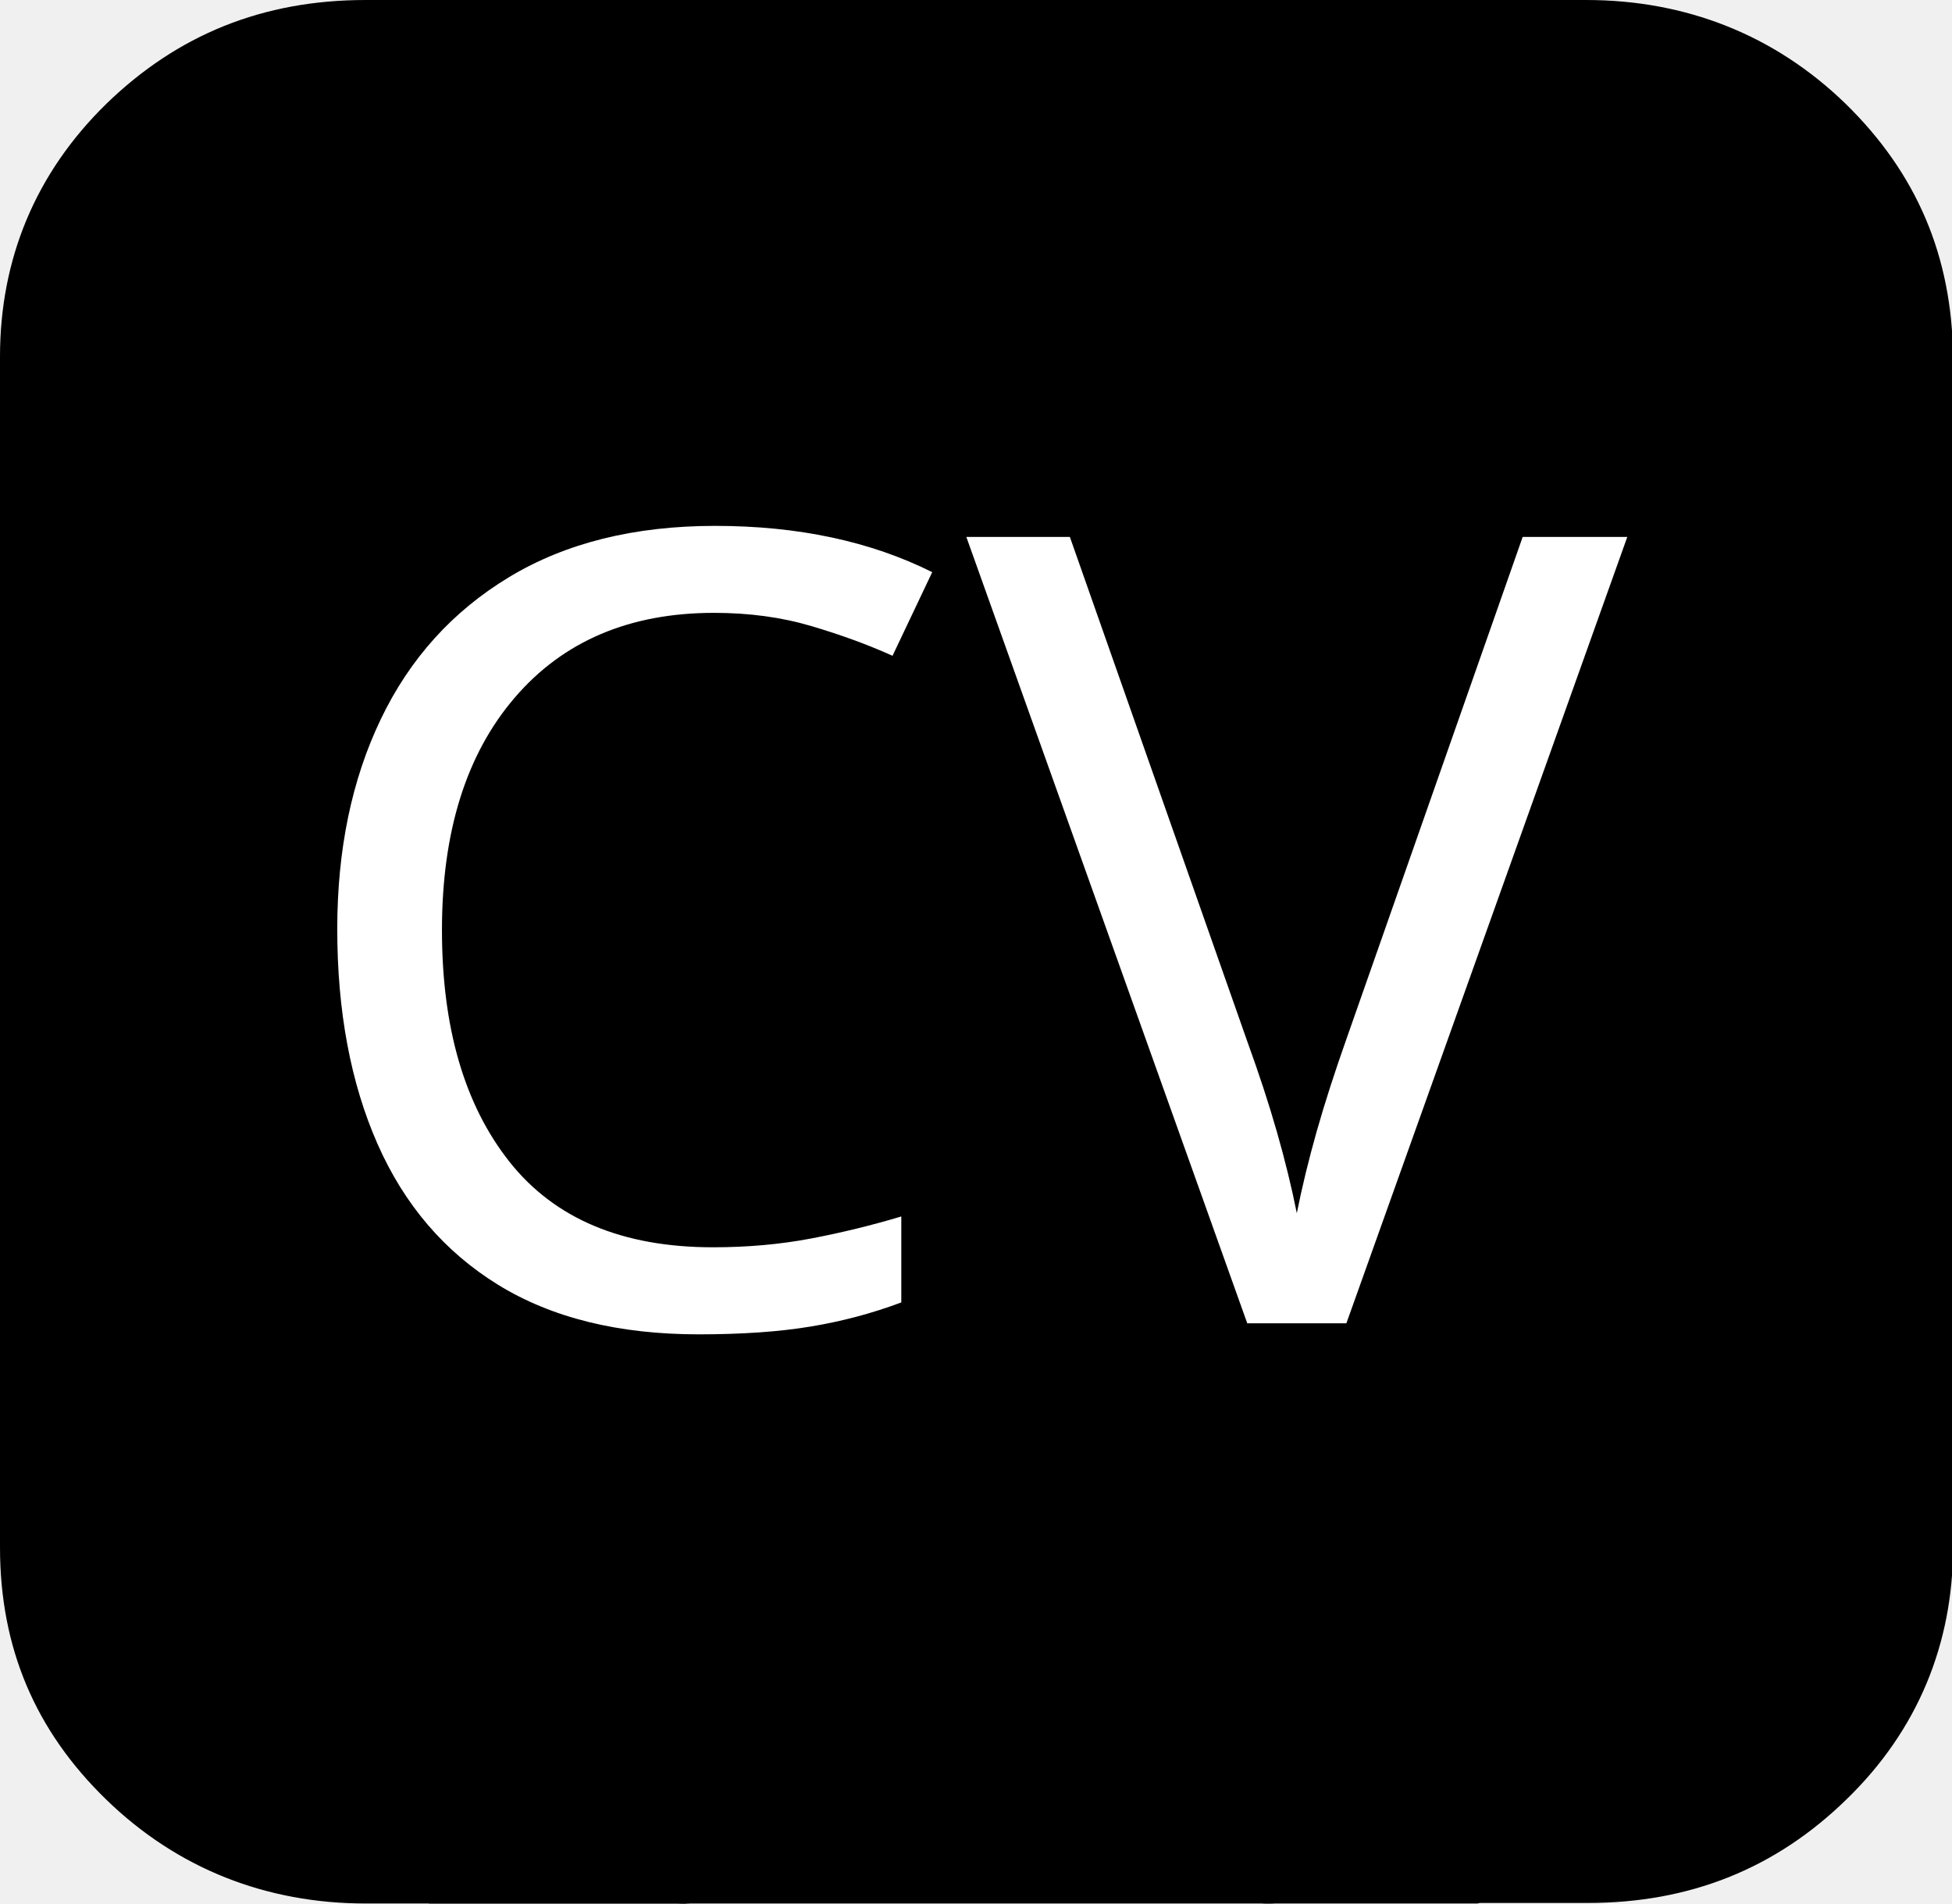
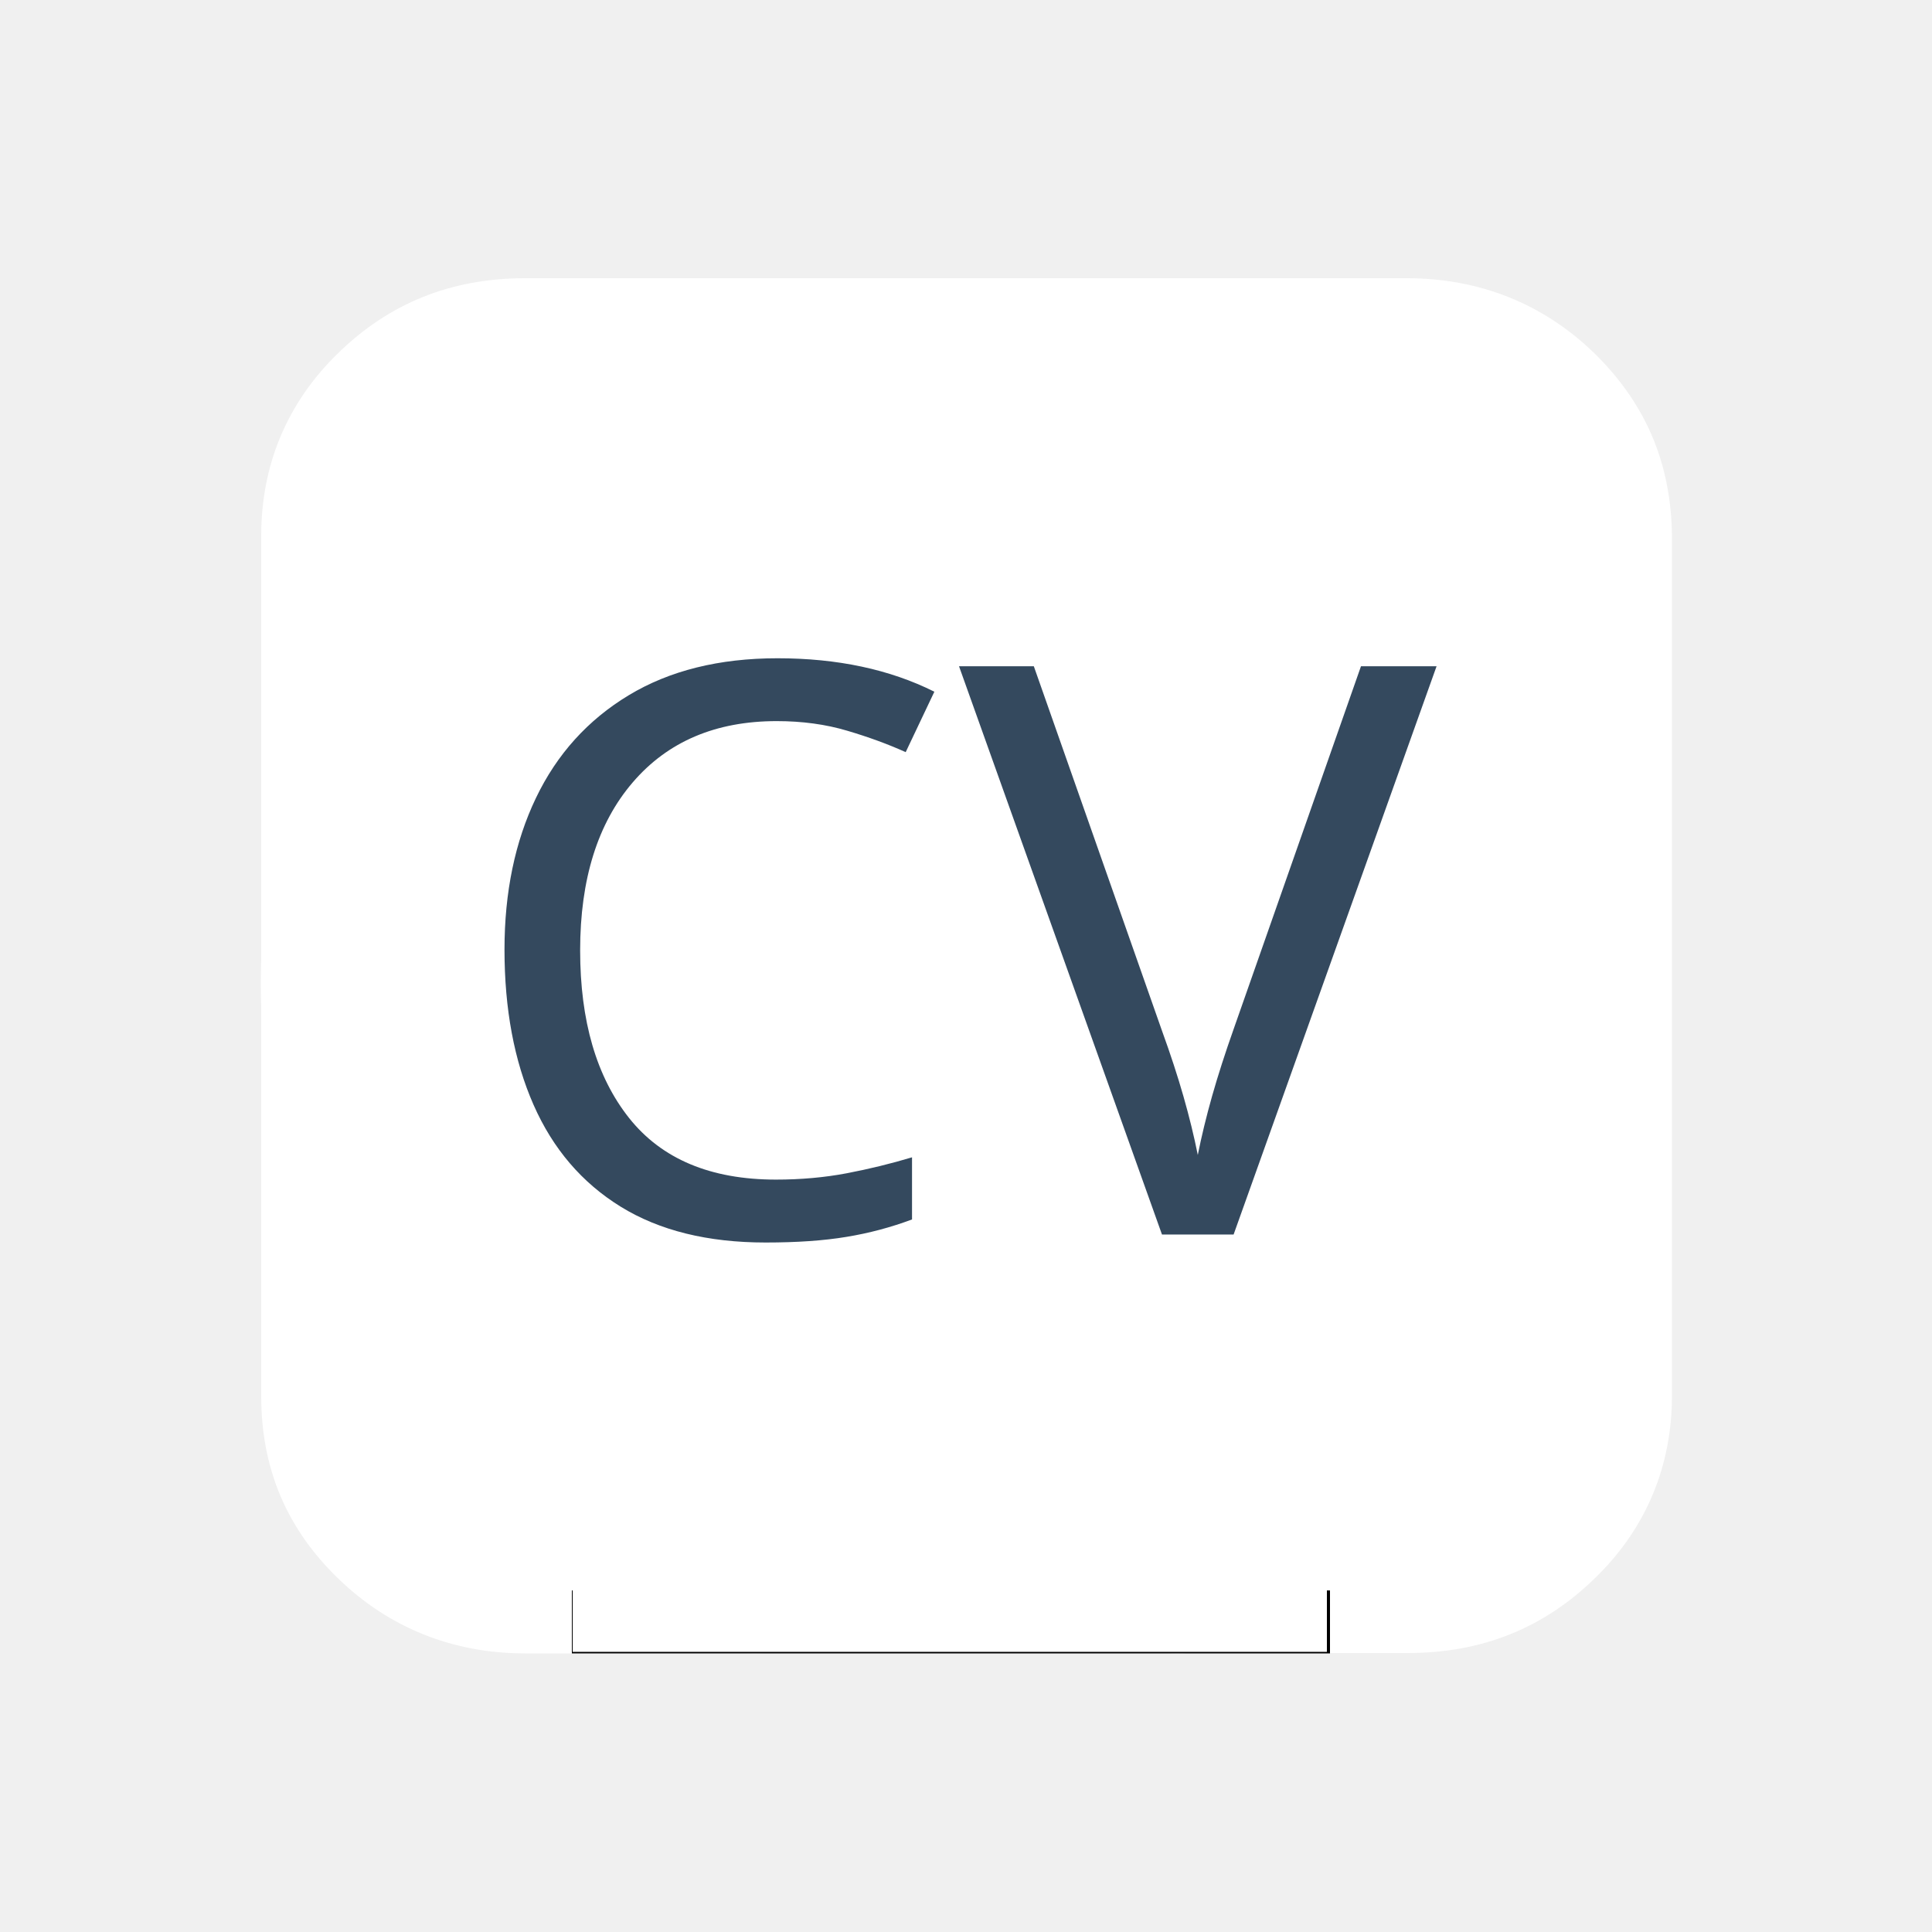
- <svg xmlns="http://www.w3.org/2000/svg" version="1.1" id="Layer_1" x="0px" y="0px" viewBox="0 0 365 356" style="enable-background:new 0 0 365 356;" xml:space="preserve">
+ <svg xmlns="http://www.w3.org/2000/svg" version="1.1" id="Layer_1" x="0px" y="0px" viewBox="0 0 500 500" style="enable-background:new 0 0 500 500;" xml:space="preserve">
  <style type="text/css">
- 	.st0{fill-rule:evenodd;clip-rule:evenodd;}
- 	.st1{stroke:#000000;stroke-miterlimit:10;}
- 	.st2{fill:#FFFFFF;}
- 	.st3{font-family:'Ubuntu';}
- 	.st4{font-size:206px;}
+ 	.st0{fill:#FFFFFF;}
+ 	.st1{fill-rule:evenodd;clip-rule:evenodd;fill:#FFFFFF;}
+ 	.st2{stroke:#000000;stroke-miterlimit:10;}
+ 	.st3{fill:#34495E;}
+ 	.st4{font-family:'Ubuntu';}
+ 	.st5{font-size:206px;}
</style>
  <g id="XMLID_2_">
-     <path d="M345.1,19.4C331.8,6.5,315.2,0,296.6,0H68.4C49.1,0,33.2,6.5,19.9,19.4C6.6,32.4,0,48.5,0,66.7v222.7   c0,18.8,6.6,34.3,19.9,47.2C33.2,349.5,49.8,356,68.4,356h59.9c-0.3-2.6,1.2-5.5,4.5-5.6c-0.5-2.9-0.2-6,0-8.6   c0.3-5.3,0.8-10.7,1.7-15.9c-4.5-0.3-9-1-13.4-1.8c-9.9-2-21.3-4.4-29.7-10.3c-9-6.2-15.6-16.1-20.6-25.6   c-3.1-5.9-6-10.8-10.9-15.3c-2.1-1.9-4.1-3.8-6-5.8c-1.6-0.6-3.3-1.2-4.9-2c-5.4-2.7-6.4-8.7-1.9-12.9c4-3.9,10.8-2.9,15.7-1.8   c5.1,1.1,10.3,3,14.5,6.2c1.2,1,1.7,2.1,1.7,3.2c6.6,4.5,11.8,11.6,17.3,16.8c8.2,7.9,20,10.8,30.9,13.6   c4.1-7.7,8.4-15.3,13.7-22.3c-22.4-5-43.9-16.4-58.8-33.5c-9-10.4-17.3-23.9-20.9-37.6c-0.1-0.1-0.1-0.3-0.2-0.4   c-5.9-16.1-2.6-34.6-0.7-51.2c1.8-16.6,9.6-30.1,18.7-43.3c0.5-3.3,1.3-6.5,1.3-9.8c0-1.2,0.4-2.2,1-3c-0.9-5.2,0-10.3,5-14.6   c1.6-1.4,3.5-1.5,5.1-1c8.1,0,15.3,3,22.2,6.7c3.6,1.3,7.2,2.7,10.3,5c1.6,0.2,2.8,1,3.5,2.1c7,2.9,14,4.2,21.7,3.5   c0.5-0.4,1.1-0.7,1.8-0.9c0.8-1.2,2.1-2,3.9-2c0.8,0,1.5,0.2,2.1,0.4c0.3-0.1,0.7-0.1,1.1-0.1c0.8,0,1.6,0.2,2.2,0.5   c8.5-2.1,16.9-4.8,25.8-5.4c10.9-0.8,20.7,3.8,31.4,4.7c4.9,0.4,10.7,1,16.3,0.6c0.2-0.5,0.6-1,1-1.4c4.2-3.5,8.6-7.1,13.9-8.8   c0.8-0.3,1.6-0.3,2.3-0.2c0.8-0.9,2-1.5,3.5-1.5c1.1,0,1.9,0.3,2.7,0.7c3.4-2.2,7-4.1,11.1-5c13.8-3,18.1,9.2,17.9,20.6   c-0.1,3.6-0.4,7.3-0.9,10.9c1.7,1.8,1.8,4.8,0.4,6.7c0.9,2.6,1.3,5.3,1.3,8.1c3.5,6.4,5.7,13.1,6.7,20.2c0.3,0.6,0.6,1.1,0.9,1.7   c2,3.4,3.7,7,5.1,10.7c4.5,10.5,6.4,22.6,5.4,34.3c-0.4,12.6-2.8,25.5-8.3,36.8c-3.3,6.7-7.6,12.4-12.7,17.4   c-1.1,3.1-2.4,6.2-4.2,9c-4.3,6.7-11.1,8.3-18.3,8.2c-4,2.8-8,5.5-12.7,7.3c-8.4,3.2-17.9,2.7-26.8,2.7c-0.3,0-0.6,0.1-0.9,0.1   c3.6,1.3,6.9,3.1,9.6,5.2c6,4.7,4.6,13-1.8,14.7c0.3,0.9,0.7,1.9,0.9,2.8c1.5,1.4,3,2.8,4.5,4.1c3.4,2.8,1.2,6.8-2,7.9   c1.4,11.5,0.2,23.2-0.4,35.1c-0.2,3.8,0.3,8-0.2,12c2.6,0.2,4.6,2.4,4.7,5c0,0.7-0.1,1.4-0.4,2h60.9c19.2,0,35.2-6.5,48.4-19.4   c13.3-12.9,19.9-29.1,19.9-47.2V66.7C365,47.9,358.4,32.4,345.1,19.4z" />
+     <path class="st0" d="M412.6,91.4C399.3,78.5,382.7,72,364.1,72H135.9c-19.2,0-35.2,6.5-48.4,19.4c-13.3,12.9-19.9,29.1-19.9,47.2   v222.7c0,18.8,6.6,34.3,19.9,47.2c13.3,12.9,29.9,19.4,48.4,19.4h59.9c-0.3-2.6,1.2-5.5,4.5-5.6c-0.5-2.9-0.2-6,0-8.6   c0.3-5.3,0.8-10.7,1.7-15.9c-4.5-0.3-9-1-13.4-1.8c-9.9-2-21.3-4.4-29.7-10.3c-9-6.2-15.6-16.1-20.6-25.6   c-3.1-5.9-6-10.8-10.9-15.3c-2.1-1.9-4.1-3.8-6-5.8c-1.6-0.6-3.3-1.2-4.9-2c-5.4-2.7-6.4-8.7-1.9-12.9c4-3.9,10.8-2.9,15.7-1.8   c5.1,1.1,10.3,3,14.5,6.2c1.2,1,1.7,2.1,1.7,3.2c6.6,4.5,11.8,11.6,17.3,16.8c8.2,7.9,20,10.8,30.9,13.6   c4.1-7.7,8.4-15.3,13.7-22.3c-22.4-5-43.9-16.4-58.8-33.5c-9-10.4-17.3-23.9-20.9-37.6c-0.1-0.1-0.1-0.3-0.2-0.4   c-5.9-16.1-2.6-34.6-0.7-51.2c1.8-16.6,9.6-30.1,18.7-43.3c0.5-3.3,1.3-6.5,1.3-9.8c0-1.2,0.4-2.2,1-3c-0.9-5.2,0-10.3,5-14.6   c1.6-1.4,3.5-1.5,5.1-1c8.1,0,15.3,3,22.2,6.7c3.6,1.3,7.2,2.7,10.3,5c1.6,0.2,2.8,1,3.5,2.1c7,2.9,14,4.2,21.7,3.5   c0.5-0.4,1.1-0.7,1.8-0.9c0.8-1.2,2.1-2,3.9-2c0.8,0,1.5,0.2,2.1,0.4c0.3-0.1,0.7-0.1,1.1-0.1c0.8,0,1.6,0.2,2.2,0.5   c8.5-2.1,16.9-4.8,25.8-5.4c10.9-0.8,20.7,3.8,31.4,4.7c4.9,0.4,10.7,1,16.3,0.6c0.2-0.5,0.6-1,1-1.4c4.2-3.5,8.6-7.1,13.9-8.8   c0.8-0.3,1.6-0.3,2.3-0.2c0.8-0.9,2-1.5,3.5-1.5c1.1,0,1.9,0.3,2.7,0.7c3.4-2.2,7-4.1,11.1-5c13.8-3,18.1,9.2,17.9,20.6   c-0.1,3.6-0.4,7.3-0.9,10.9c1.7,1.8,1.8,4.8,0.4,6.7c0.9,2.6,1.3,5.3,1.3,8.1c3.5,6.4,5.7,13.1,6.7,20.2c0.3,0.6,0.6,1.1,0.9,1.7   c2,3.4,3.7,7,5.1,10.7c4.5,10.5,6.4,22.6,5.4,34.3c-0.4,12.6-2.8,25.5-8.3,36.8c-3.3,6.7-7.6,12.4-12.7,17.4   c-1.1,3.1-2.4,6.2-4.2,9c-4.3,6.7-11.1,8.3-18.3,8.2c-4,2.8-8,5.5-12.7,7.3c-8.4,3.2-17.9,2.7-26.8,2.7c-0.3,0-0.6,0.1-0.9,0.1   c3.6,1.3,6.9,3.1,9.6,5.2c6,4.7,4.6,13-1.8,14.7c0.3,0.9,0.7,1.9,0.9,2.8c1.5,1.4,3,2.8,4.5,4.1c3.4,2.8,1.2,6.8-2,7.9   c1.4,11.5,0.2,23.2-0.4,35.1c-0.2,3.8,0.3,8-0.2,12c2.6,0.2,4.6,2.4,4.7,5c0,0.7-0.1,1.4-0.4,2h60.9c19.2,0,35.2-6.5,48.4-19.4   c13.3-12.9,19.9-29.1,19.9-47.2V138.7C432.5,119.9,425.9,104.4,412.6,91.4z" />
  </g>
  <g id="XMLID_1_">
-     <path id="XMLID_3_" class="st0" d="M182.5,0C81.7,0,0,81.7,0,182.5c0,80.6,52.3,149,124.8,173.2c9.1,1.7,12.5-4,12.5-8.8   c0-4.4-0.2-18.7-0.2-34c-50.8,11-61.5-21.5-61.5-21.5c-8.3-21.1-20.3-26.7-20.3-26.7c-16.6-11.3,1.2-11.1,1.2-11.1   c18.3,1.3,28,18.8,28,18.8c16.3,27.9,42.7,19.8,53.1,15.2c1.6-11.8,6.4-19.8,11.6-24.4C108.7,258.5,66,242.9,66,173   c0-19.9,7.1-36.2,18.8-49c-1.9-4.6-8.1-23.2,1.8-48.3c0,0,15.3-4.9,50.2,18.7c14.6-4,30.2-6.1,45.7-6.1c15.5,0.1,31.1,2.1,45.7,6.1   c34.8-23.6,50.1-18.7,50.1-18.7c9.9,25.1,3.7,43.7,1.8,48.3c11.7,12.8,18.8,29.1,18.8,49c0,70.1-42.7,85.5-83.3,90   c6.5,5.7,12.4,16.8,12.4,33.8c0,24.4-0.2,44.1-0.2,50.1c0,4.9,3.3,10.5,12.5,8.8C312.8,331.5,365,263.1,365,182.5   C365,81.7,283.3,0,182.5,0z" />
+     <path id="XMLID_3_" class="st1" d="M250,72C149.2,72,67.5,153.7,67.5,254.5c0,80.6,52.3,149,124.8,173.2c9.1,1.7,12.5-4,12.5-8.8   c0-4.4-0.2-18.7-0.2-34c-50.8,11-61.5-21.5-61.5-21.5c-8.3-21.1-20.3-26.7-20.3-26.7c-16.6-11.3,1.2-11.1,1.2-11.1   c18.3,1.3,28,18.8,28,18.8c16.3,27.9,42.7,19.8,53.1,15.2c1.6-11.8,6.4-19.8,11.6-24.4c-40.5-4.6-83.2-20.3-83.2-90.2   c0-19.9,7.1-36.2,18.8-49c-1.9-4.6-8.1-23.2,1.8-48.3c0,0,15.3-4.9,50.2,18.7c14.6-4,30.2-6.1,45.7-6.1c15.5,0.1,31.1,2.1,45.7,6.1   c34.8-23.6,50.1-18.7,50.1-18.7c9.9,25.1,3.7,43.7,1.8,48.3c11.7,12.8,18.8,29.1,18.8,49c0,70.1-42.7,85.5-83.3,90   c6.5,5.7,12.4,16.8,12.4,33.8c0,24.4-0.2,44.1-0.2,50.1c0,4.9,3.3,10.5,12.5,8.8c72.5-24.2,124.7-92.5,124.7-173.2   C432.5,153.7,350.8,72,250,72z" />
  </g>
-   <rect x="81" y="320.9" class="st1" width="195.2" height="34.3" />
-   <rect x="81" y="320.9" class="st1" width="195.2" height="34.3" />
-   <rect x="81" y="321.1" class="st1" width="195.2" height="34.3" />
-   <rect x="80.7" y="321.2" class="st1" width="195.2" height="34.3" />
-   <rect x="38.8" y="51.3" class="st1" width="274" height="288.3" />
-   <text transform="matrix(1 0 0 1 50.5002 247.4927)" class="st2 st3 st4">CV</text>
+   <rect x="148.5" y="392.9" class="st2" width="195.2" height="34.3" />
+   <rect x="148.5" y="392.9" class="st2" width="195.2" height="34.3" />
+   <rect x="148.5" y="393.1" class="st2" width="195.2" height="34.3" />
+   <rect x="148.2" y="393.2" class="st0" width="195.2" height="34.3" />
+   <rect x="106.3" y="123.3" class="st0" width="274" height="288.3" />
+   <text transform="matrix(1 0 0 1 118.0002 319.4987)" class="st3 st4 st5">CV</text>
</svg>
